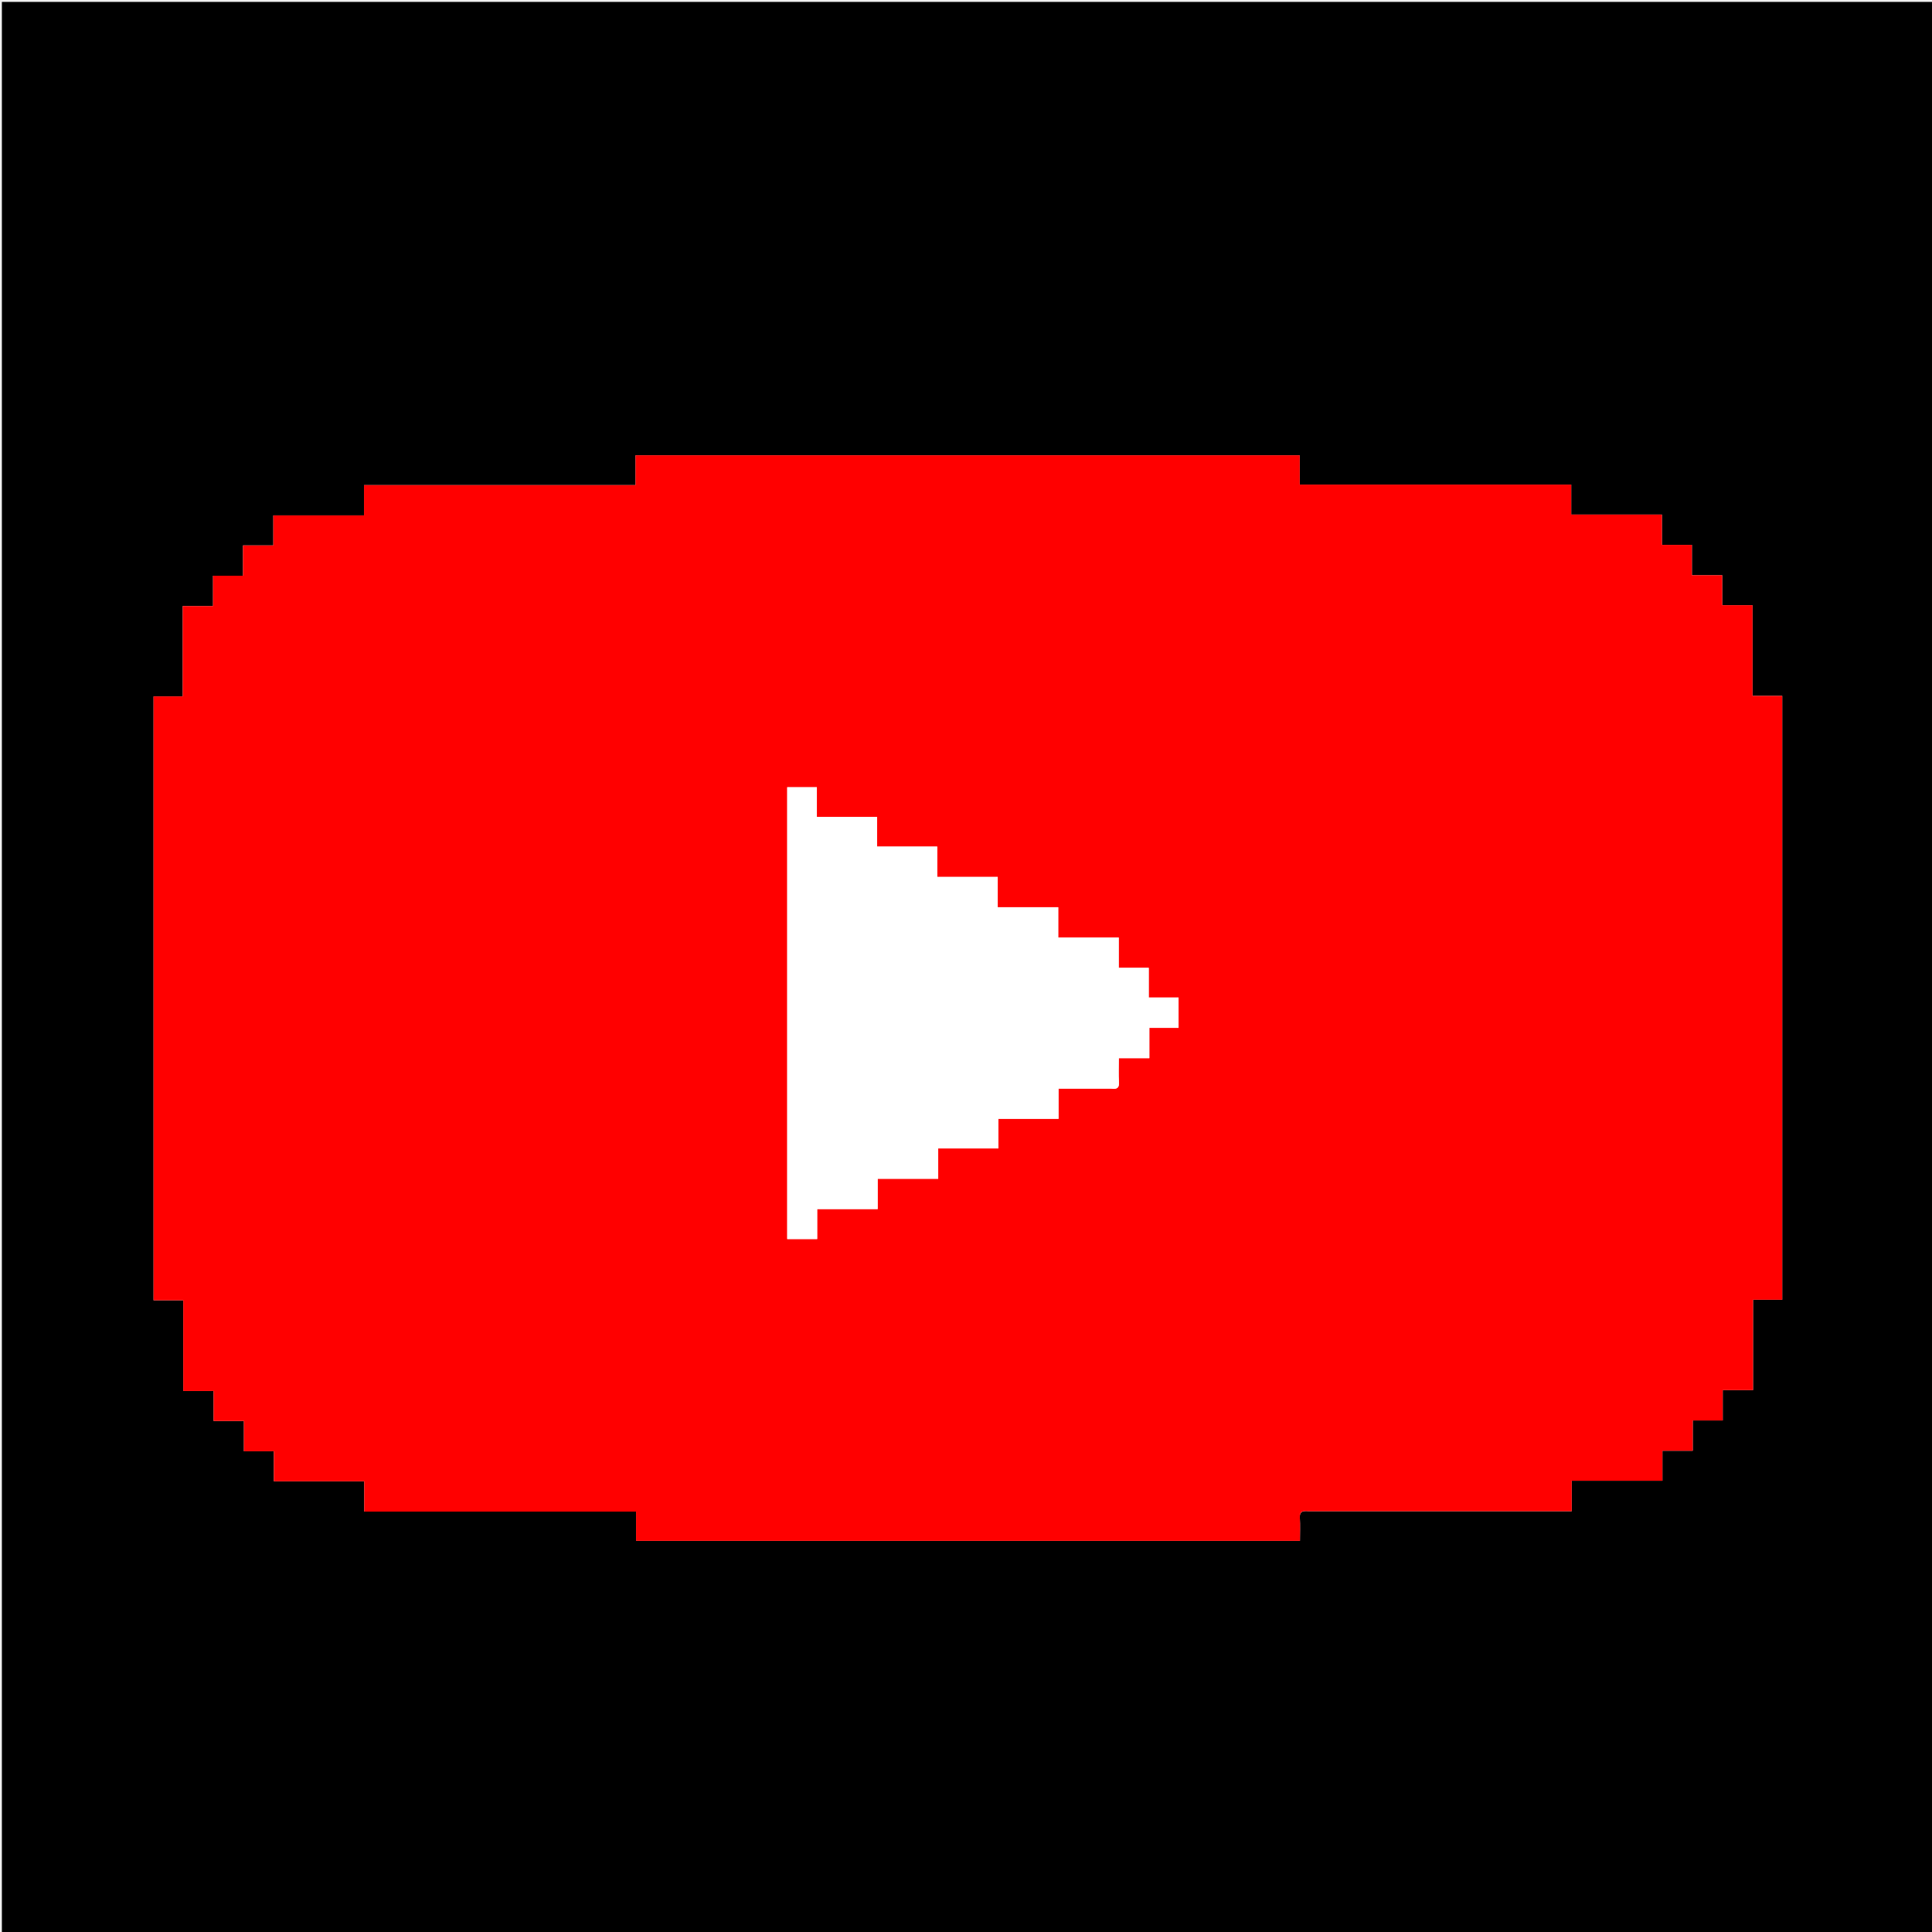
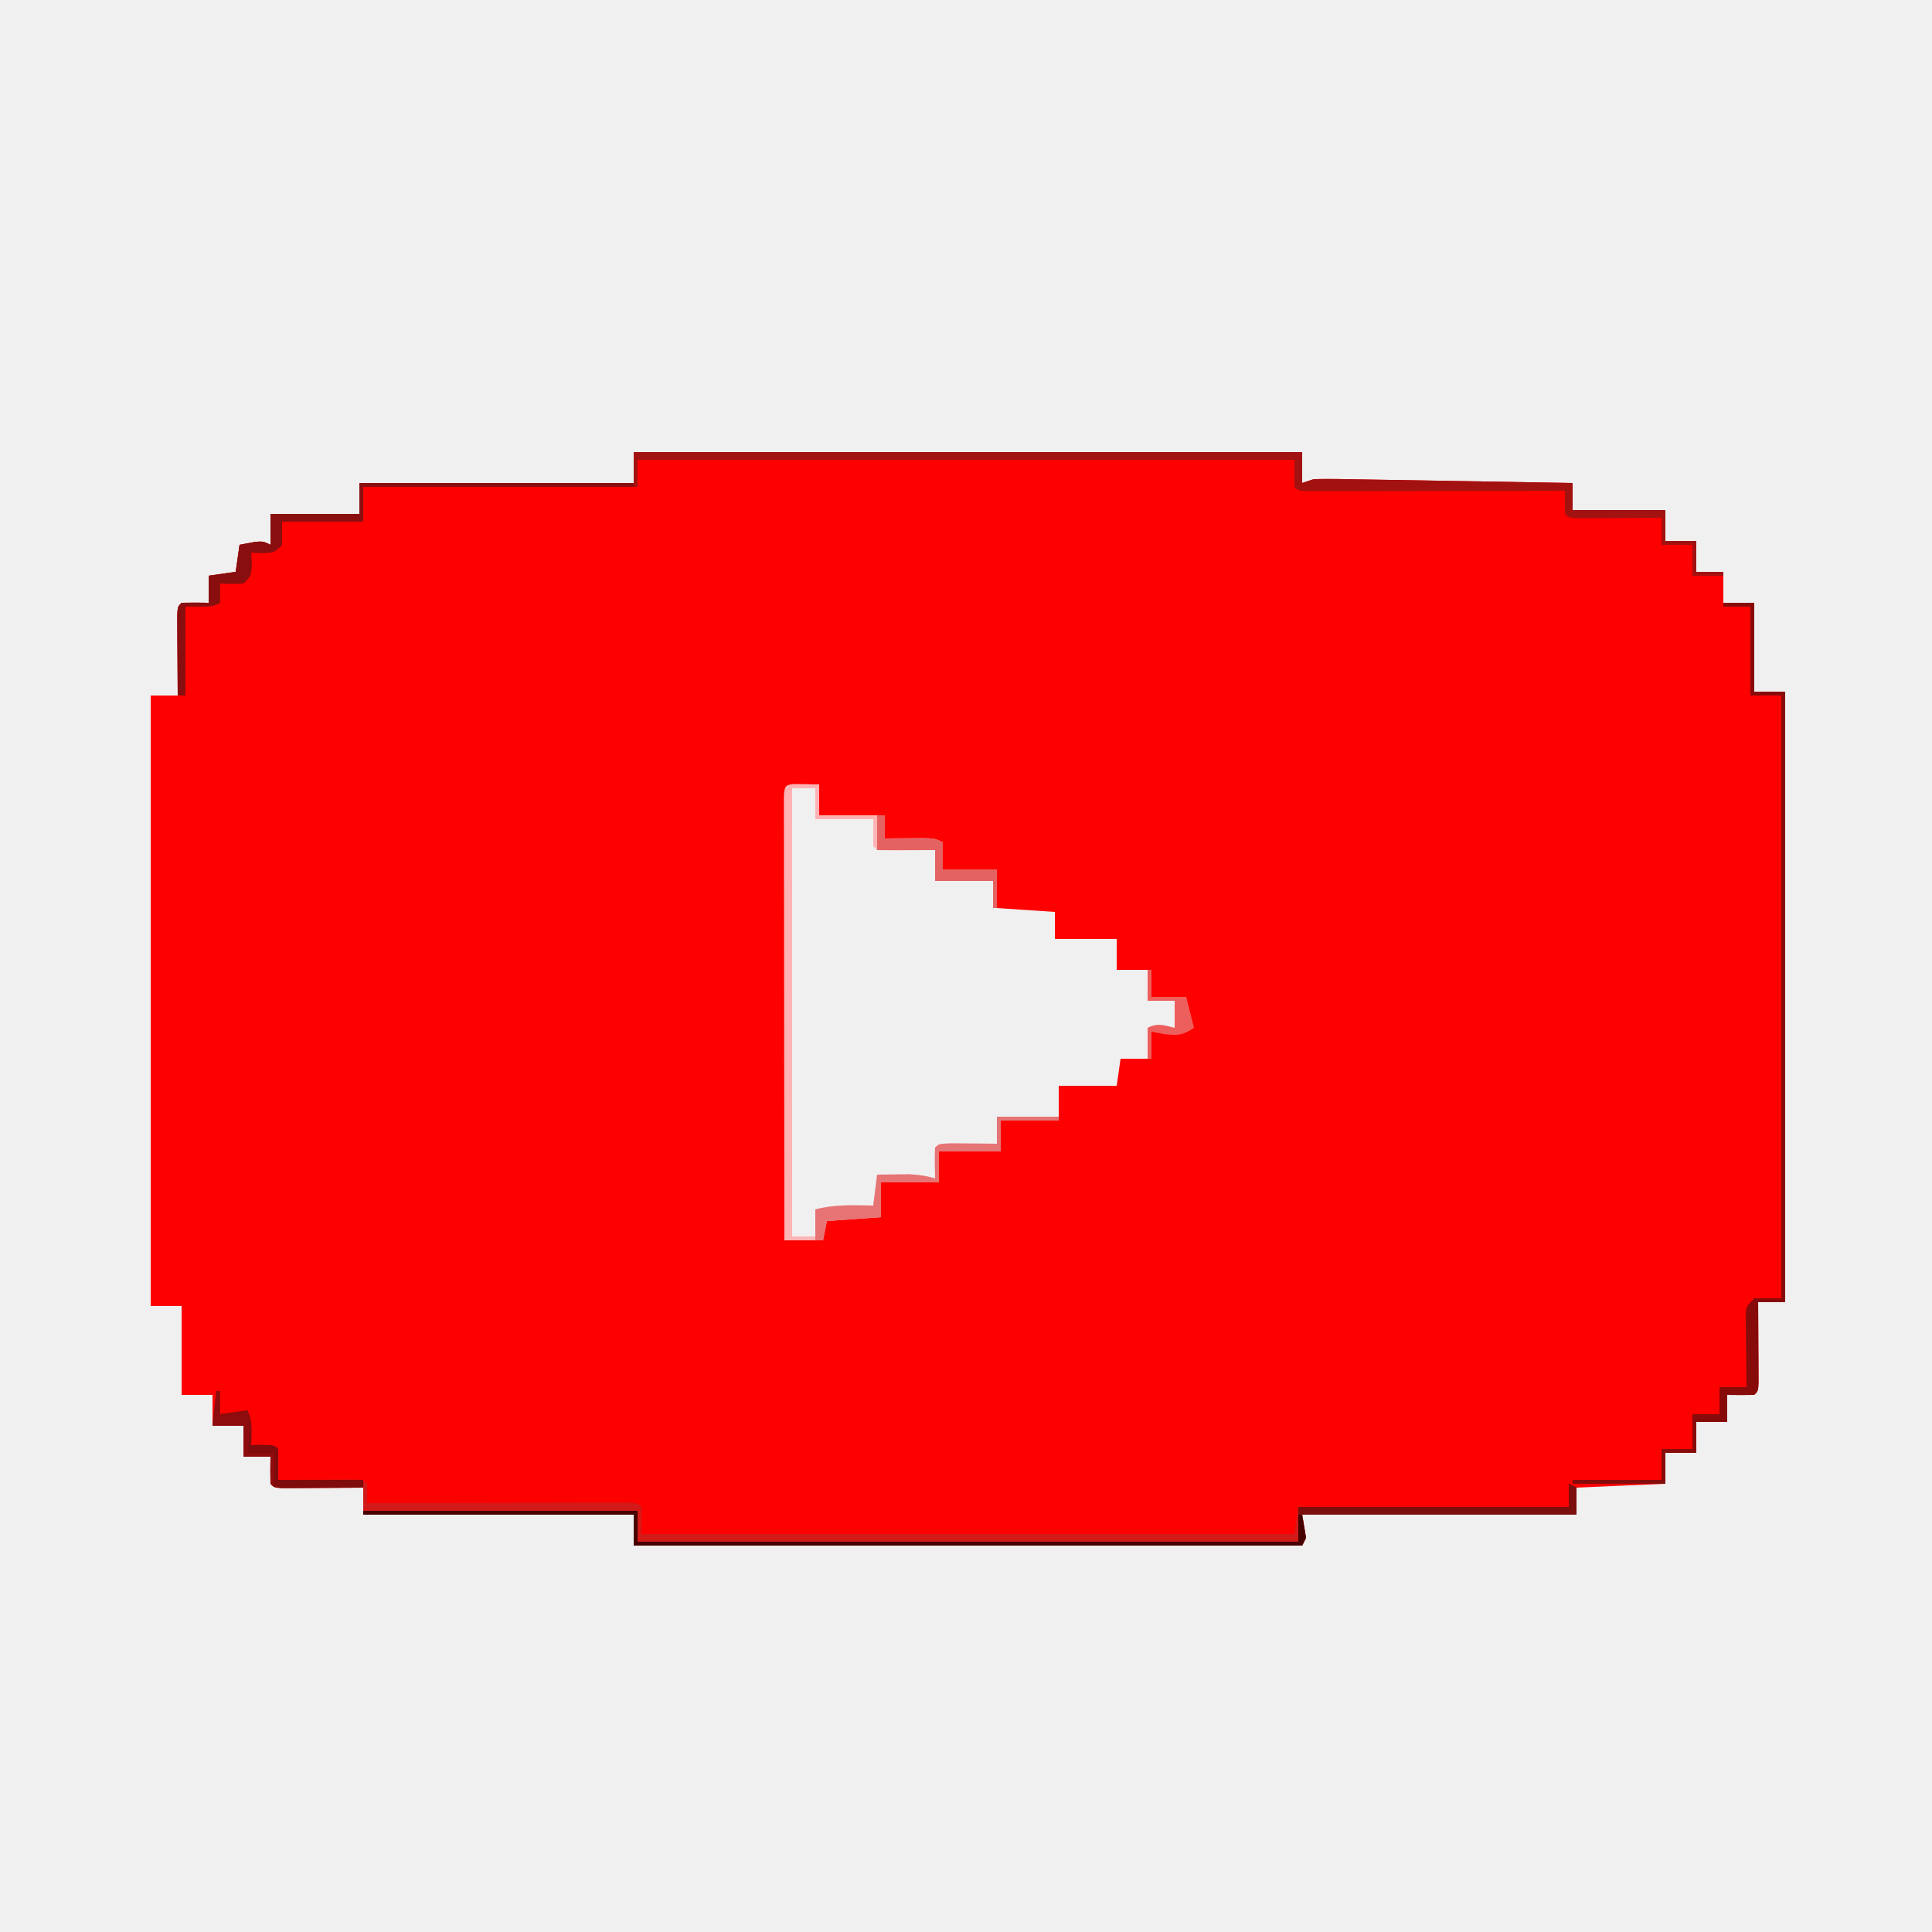
- <svg xmlns="http://www.w3.org/2000/svg" xml:space="preserve" viewBox="0 0 1024 1024">
-   <path d="M650 1025H1V1h1024v1024zm43.655-224h139.393v-16.171h48.07v-15.894h16.07v-16.07h15.893v-16.07h16.07v-47.893h15.468V368.835h-15.73v-48.07h-16.07v-15.893h-16.07v-16.07h-15.894v-16.07h-48.07V256.84H688.893v-15.543H336.826v15.822H192.934v16.07h-48.07v15.893h-16.07v16.07h-15.893v16.07h-16.07v47.894H81.39v320.067h15.738v48.07h16.07v15.892h16.07v16.07h15.894v15.893h47.893v16.07h144.07v15.516H689c0-4.272.186-8.254-.06-12.21-.188-3.008 1.066-3.868 4.714-3.484" />
-   <path fill="red" d="M693.175 801c-3.168-.384-4.422.476-4.234 3.484.246 3.956.06 7.938.06 12.21H337.124v-15.517H193.055v-16.069h-47.893v-15.893H129.27v-16.07h-16.07v-15.893h-16.07v-48.07h-15.74V369.117h15.443v-47.893h16.07v-16.071h15.893v-16.07h16.07v-15.894h48.07V257.12h143.891v-15.822h352.067v15.543h143.892v15.892h48.07v16.07h15.894v16.07h16.07v15.893h16.07v48.07h15.73v320.067H929.15v47.893h-16.07v16.07h-15.893v16.07h-16.07v15.894h-48.07V801zm-103.84-224c2.628.39 3.932-.34 3.731-3.396-.269-4.09-.066-8.213-.066-12.74h16.173V544.79h15.484v-16.074h-15.802v-15.721h-15.898v-16.072h-32.07v-16.07h-32.07v-16.07h-32.07v-16.07h-31.894v-15.718H432.96v-15.737h-15.716v239.48h15.88v-15.896h32.07v-16.07h32.07v-16.07h31.893v-15.717h31.894V577z" />
-   <path fill="#FFF" d="M588.85 577h-27.8v15.985h-31.893v15.717h-31.893v16.07h-32.07v16.07h-32.07v15.895h-15.88V417.258h15.716v15.737h31.893v15.718h31.893v16.07h32.07v16.07h32.071v16.07h32.07v16.072h15.898v15.72h15.802v16.075h-15.484v16.074H593c0 4.527-.203 8.65.066 12.74.201 3.056-1.103 3.786-4.216 3.396" />
+ <svg xmlns="http://www.w3.org/2000/svg" width="500" height="500">
+   <path fill="#FD0000" d="M164 117h173v8l3-1c2.163-.061 4.328-.058 6.491-.022l1.982.03c2.159.032 4.317.073 6.476.113l4.494.072c3.94.062 7.881.132 11.822.202q6.032.104 12.065.2 11.835.195 23.67.405v7h24v8h8v8h7v8h8v23h8v158h-7l.016 2.095q.029 4.671.046 9.342l.026 3.3.01 3.134.016 2.904C455 360 455 360 454 361q-3.5.062-7 0v7h-8v8h-8v8l-23 1v7h-71l1 6-1 2H164v-8H94v-7l-2.095.016q-4.67.029-9.343.046l-3.298.026-3.135.01-2.904.016C71 385 71 385 70 384q-.061-3.5 0-7h-7v-8h-8v-8h-8v-23h-8V180h7l-.016-2.095q-.029-4.67-.047-9.343l-.025-3.298-.01-3.135-.016-2.904C46 157 46 157 47 156q3.5-.061 7 0v-7l7-1 1-7c5.75-1.125 5.75-1.125 8 0v-8h23v-8h71zm41 87v116h6l1-7 3.027.035 3.91.027 3.903.036c3.023.267 3.023.267 4.16-1.098a59 59 0 0 0 .063-4.062L227 304l15 1 1-8 2.773.035c1.189.01 2.377.018 3.602.027l3.586.036c2.958.117 2.958.117 5.039-1.098v-7h16v-8h15l1-7h7l1-8h6v-7h-7v-8h-8v-8h-16v-7l-15-1-1-7h-15v-8l-15-1-1-7h-15v-8z" />
+   <path fill="#D21A19" d="M56 360h1v6l7-1c1.478 2.957 1.06 5.742 1 9l2.938-.062C71 374 71 374 72 375c.141 2.67.042 5.324 0 8l2.004-.016q4.467-.029 8.933-.046l3.155-.026 2.998-.01 2.777-.016C94 383 94 383 95 384c.04 1.666.043 3.334 0 5l2.65-.007q12.34-.03 24.679-.045 6.345-.007 12.688-.023 6.118-.016 12.235-.02 2.34-.003 4.679-.01 3.264-.01 6.53-.009l3.761-.006C165 389 165 389 166 390v7h169l1-7h70v-6l2 1v7h-71l1 6-1 2H164v-8H94v-7l-2.095.016q-4.67.029-9.343.046l-3.298.026-3.135.01-2.904.016C71 385 71 385 70 384q-.061-3.5 0-7h-7v-8h-8z" />
+   <path fill="#A11211" d="M164 117h173v8l3-1c2.163-.061 4.328-.058 6.491-.022l1.982.03c2.159.032 4.317.073 6.476.113l4.494.072c3.94.062 7.881.132 11.822.202q6.032.104 12.065.2 11.835.195 23.67.405v7h24v8h8v8h7v1h-8v-8h-8v-7l-2.187.016q-4.875.029-9.75.047l-3.444.025-3.271.01-3.031.016C406 134 406 134 405 133c-.04-2-.043-4 0-6l-2.613.007q-12.162.03-24.325.045-6.253.007-12.507.023-6.03.016-12.06.02-2.306.003-4.61.01-3.22.01-6.437.009l-3.708.006C336 127 336 127 335 126v-7H165v7H94v9H73v6c-2 2-2 2-5.125 2.125L65 143l.125 2.875C65 149 65 149 63 151c-3.125.125-3.125.125-6 0v5c-2 1-2 1-9 1v23h-2c-.029-3.812-.047-7.625-.062-11.437l-.026-3.3-.01-3.134-.016-2.904C46 157 46 157 47 156q3.5-.061 7 0v-7l7-1 1-7c5.75-1.125 5.75-1.125 8 0v-8h23v-8h71z" />
+   <path fill="#FEB3B4" d="M205.848 202.902 212 203v8h17v6l2.773-.035 3.602-.028 3.586-.035C242 217 242 217 244 218v7h14v10h-1v-7h-15v-8l-3.246.035-4.191.028-2.143.025c-1.807.009-3.614-.036-5.42-.088l-1-1v-7h-15v-8h-6v116h6v-7c4.96-1.323 9.911-1.089 15-1l1-8q2.625-.04 5.25-.062l2.953-.036c2.455.086 4.459.39 6.797 1.098l-.062-3.937A59 59 0 0 1 242 297c1-1 1-1 4.379-1.098q2.091.01 4.184.036l2.154.013q2.64.02 5.283.049v-7h16v1h-15v8h-16v8h-15v9l-14 1-1 5h-10q-.035-22.856-.052-45.713-.007-10.613-.023-21.224-.016-10.23-.02-20.463a5798 5798 0 0 0-.01-7.826q-.01-5.46-.009-10.92l-.01-3.305.004-2.987-.003-2.612c.163-2.578.384-2.911 2.97-3.048" />
+   <path fill="#460000" d="m406 384 2 1v7h-71l1 6-1 2H164v-8H94v-1h71v8h171v-9h70z" />
+   <path fill="#870B0B" d="M446 156h8v23h8v158h-7l.016 2.095q.029 4.671.046 9.342l.026 3.3.01 3.134.016 2.904C455 360 455 360 454 361q-3.5.062-7 0v7h-8v8h-8v8h-24v-1h23v-8h8v-9h7v-7h7l-.032-1.896a1517 1517 0 0 1-.093-8.479l-.05-2.984-.02-2.852-.032-2.634C452 338 452 338 454 336h7V180h-8v-23h-7z" />
+   <path fill="#890E0F" d="M93 125h71v1H94v9H73v6c-2 2-2 2-5.125 2.125L65 143l.125 2.875C65 149 65 149 63 151c-3.125.125-3.125.125-6 0v5c-2 1-2 1-9 1v23h-2c-.029-3.812-.047-7.625-.062-11.437l-.026-3.3-.01-3.134-.016-2.904C46 157 46 157 47 156q3.5-.061 7 0v-7l7-1 1-7c5.75-1.125 5.75-1.125 8 0v-8h23z" />
+   <path fill="#7C0E0D" d="m406 384 2 1v7h-72v-2h70z" />
+   <path fill="#E67475" d="M258 289h16v1h-15v8h-16v8h-15v9l-14 1-1 5h-2v-8c4.96-1.323 9.911-1.089 15-1l1-8q2.625-.04 5.25-.062l2.953-.036c2.455.086 4.459.39 6.797 1.098l-.062-3.937A59 59 0 0 1 242 297c1-1 1-1 4.379-1.098q2.091.01 4.184.036l2.154.013q2.64.02 5.283.049z" />
+   <path fill="#7F0B0C" d="M56 360h1v6l7-1c1.478 2.957 1.06 5.742 1 9l2.938-.062C71 374 71 374 72 375v8h22v2c-3.812.029-7.625.047-11.437.063l-3.3.025-3.134.01-2.904.016C71 385 71 385 70 384q-.061-3.5 0-7h-7v-8h-8z" />
+   <path fill="#E56263" d="M227 211h2v6l2.773-.035 3.602-.028 3.586-.035C242 217 242 217 244 218v7h14v10h-1v-7h-15v-8h-15z" />
+   <path fill="#ED5F5D" d="M297 251h1v7h9l2 8c-2.917 1.984-4.124 1.988-7.75 1.625L298 267v7h-1v-8c2.667-1.333 4.167-.671 7 0v-7h-7z" />
+   <path fill="#8E0C0D" d="M56 360h1v6l7-1c1.374 3.818.68 7.073 0 11h7v8h-1v-7h-7v-8h-8z" />
</svg>
